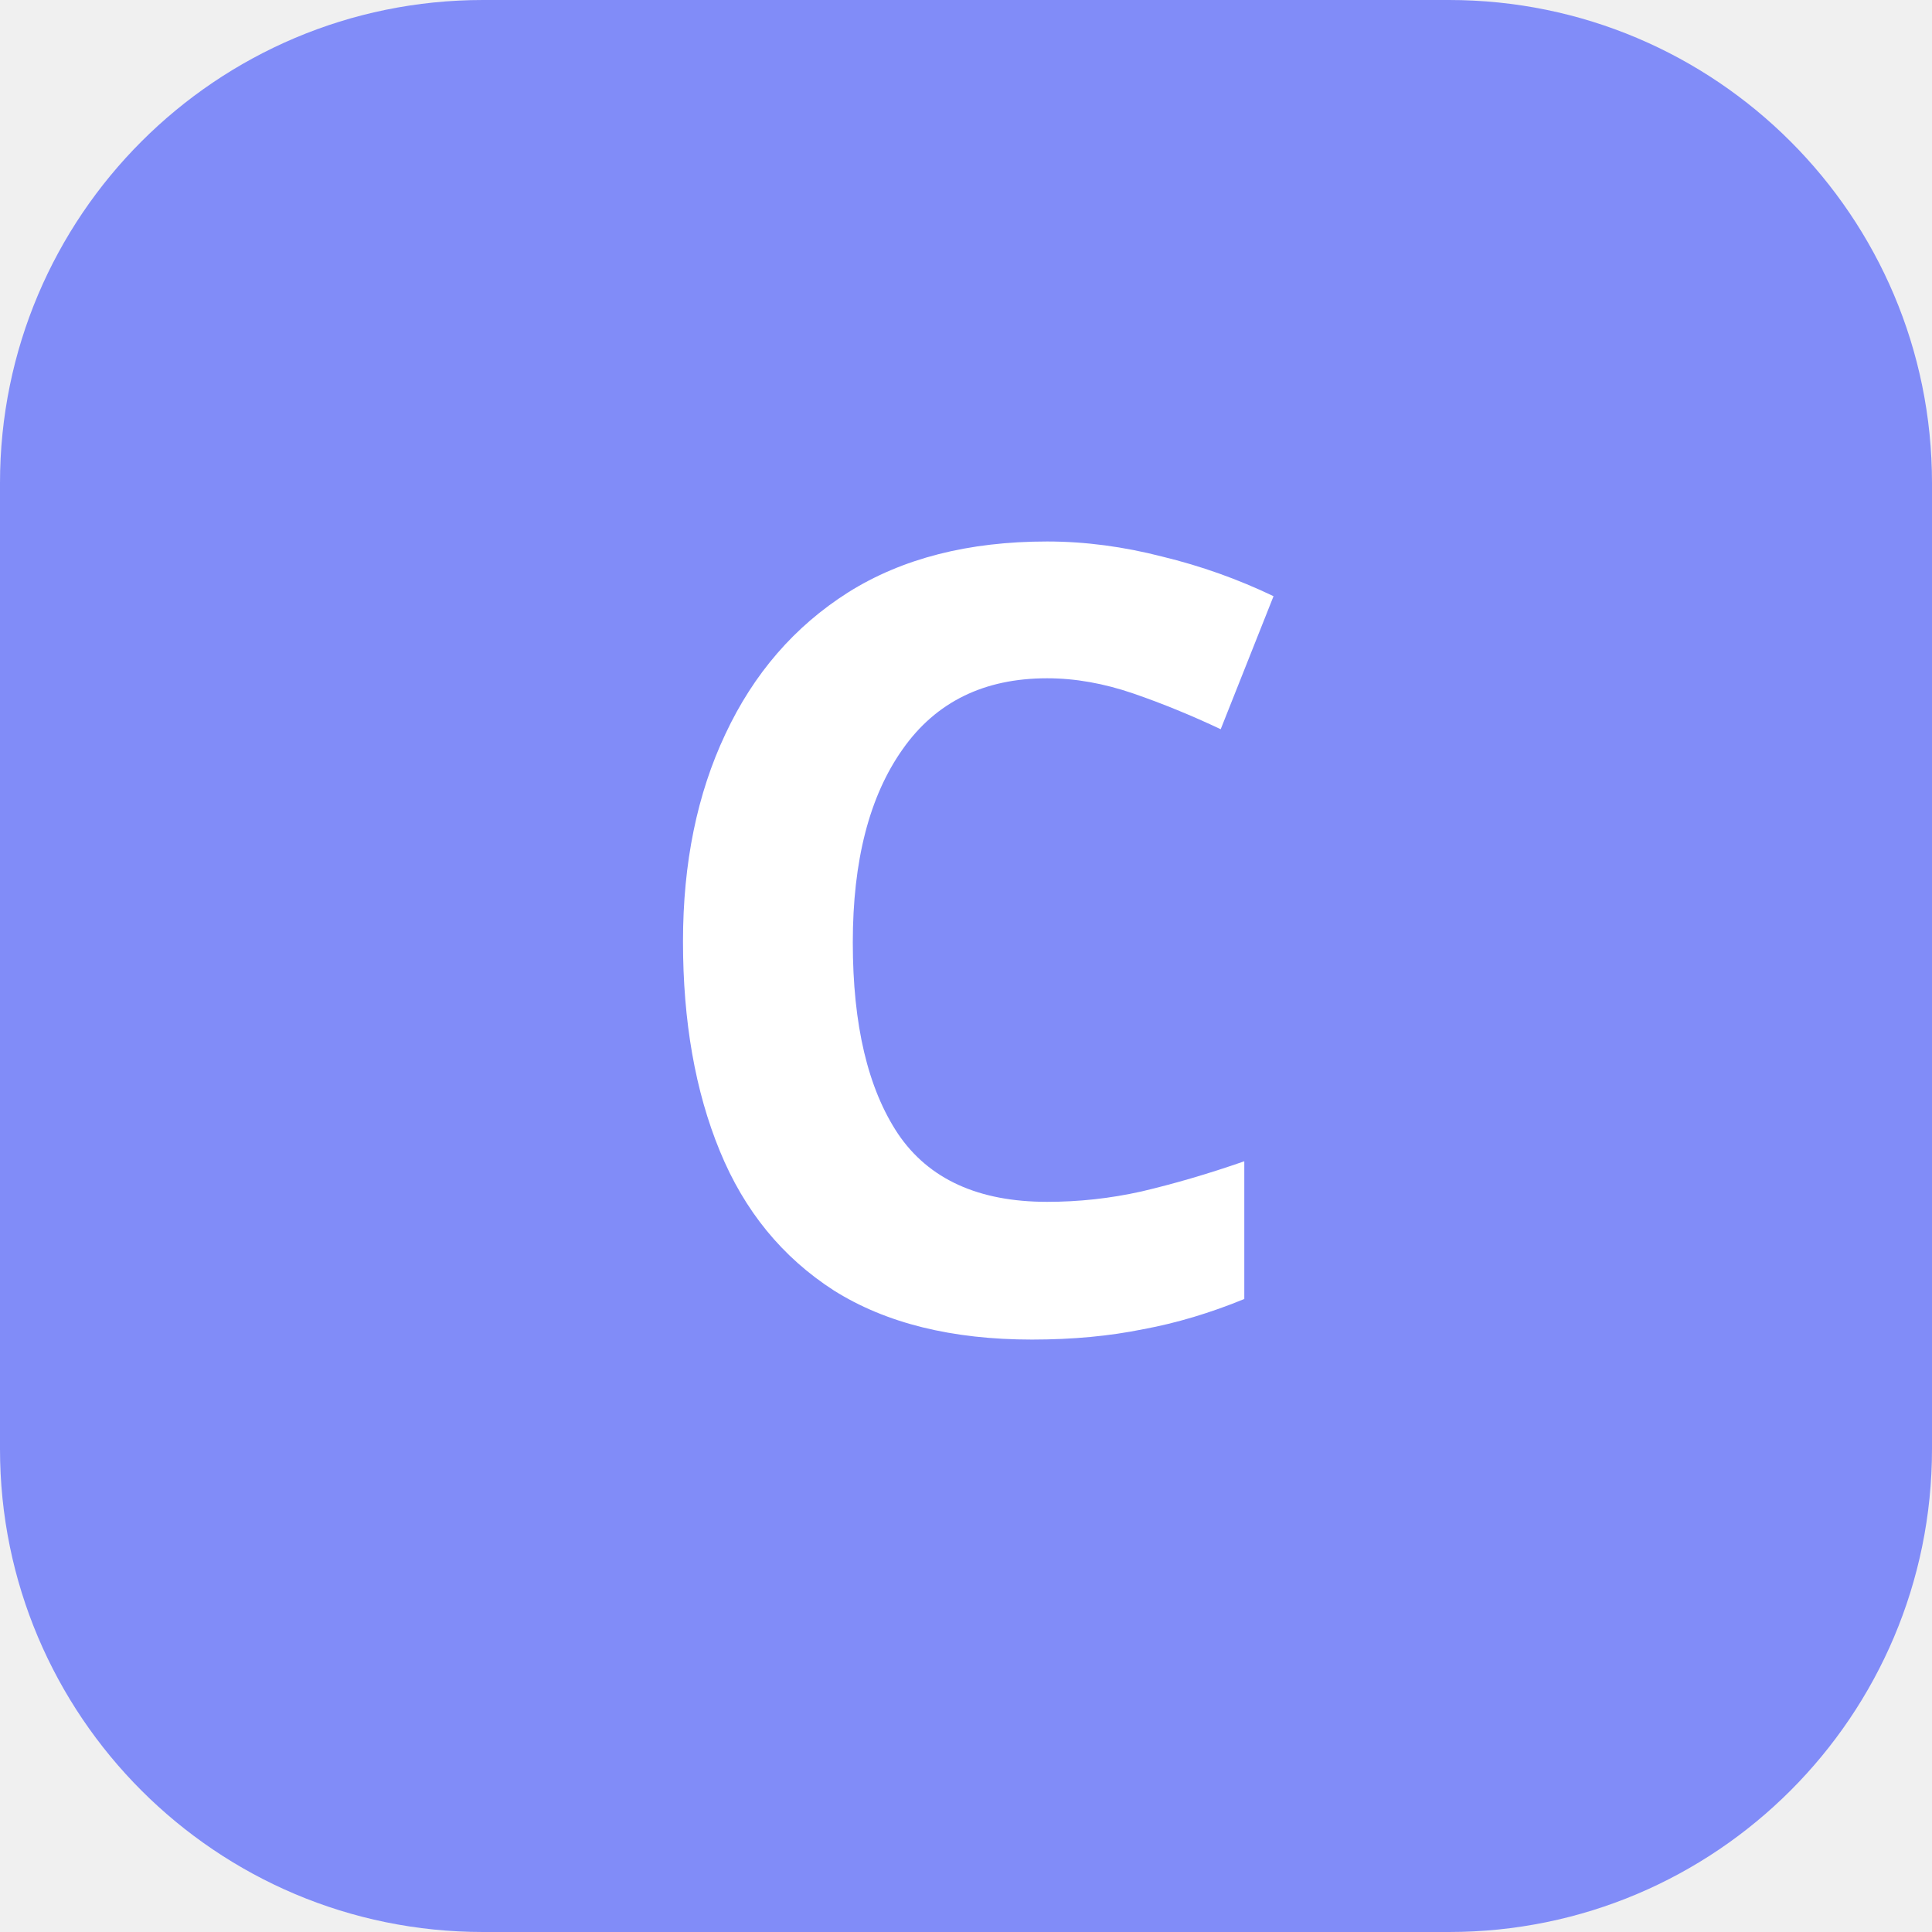
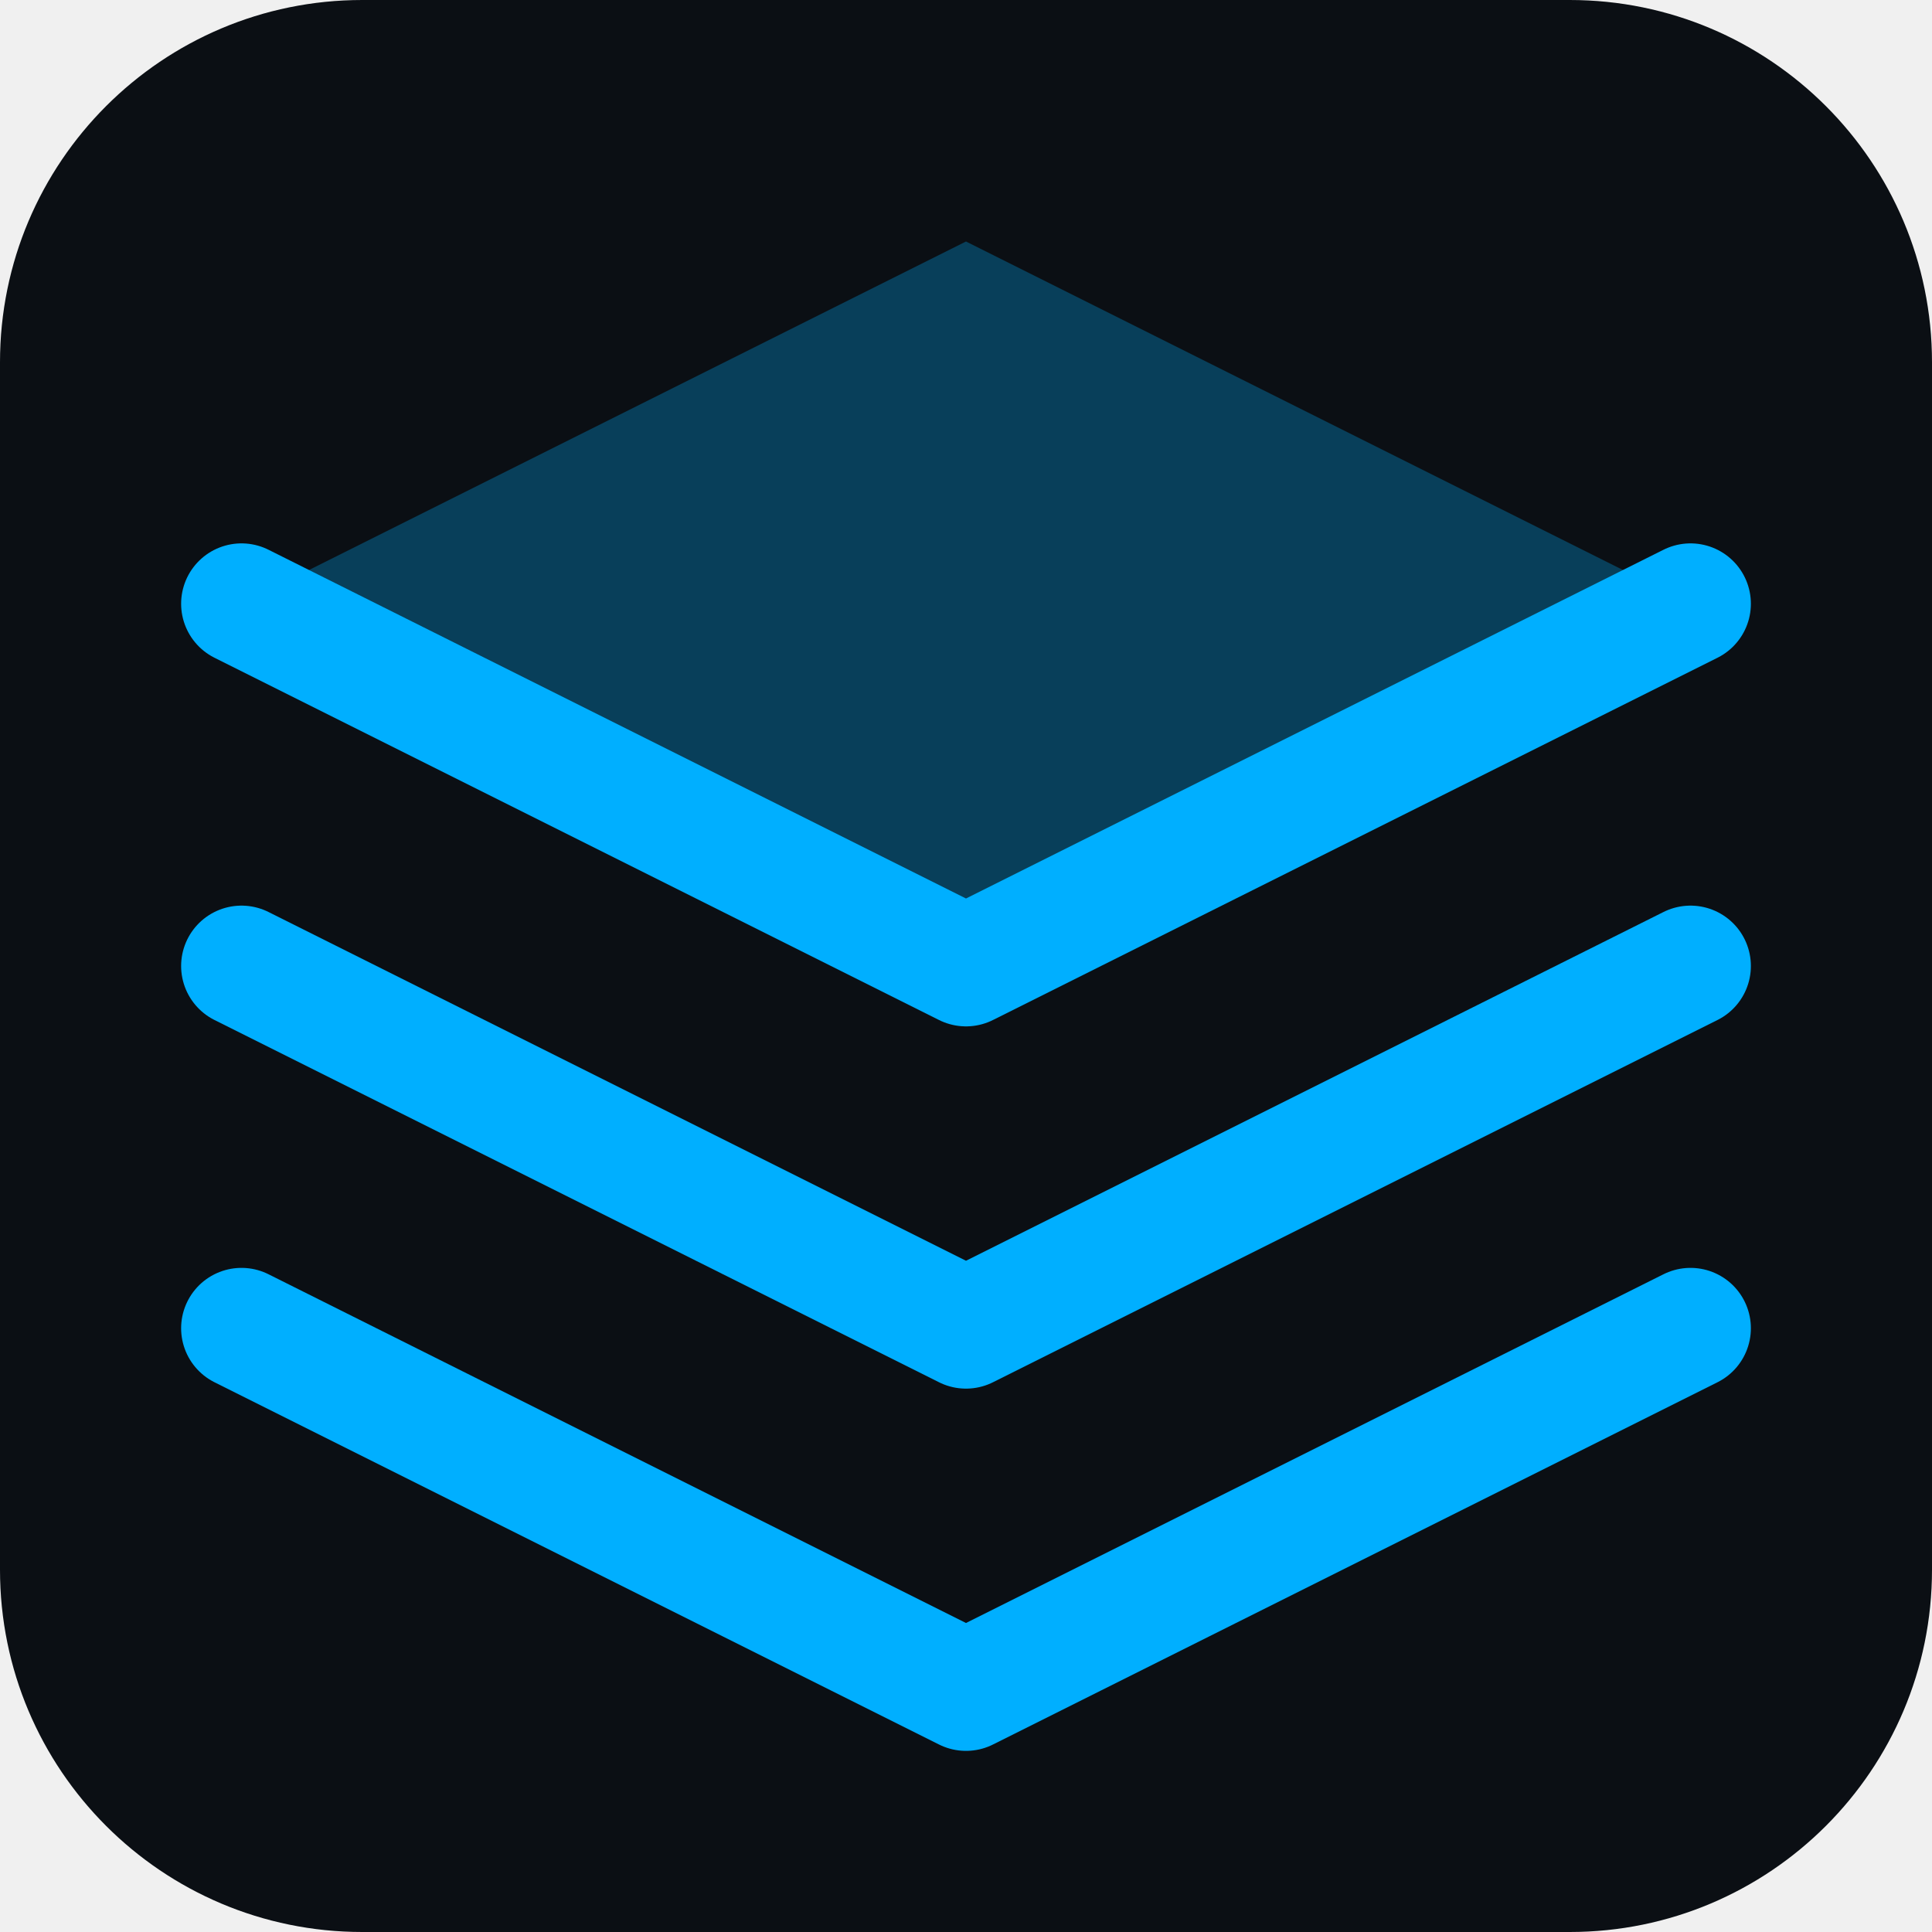
<svg xmlns="http://www.w3.org/2000/svg" viewBox="0 0 32 32" fill="none">
-   <rect width="32" height="32" rx="8" fill="#818cf8" />
-   <text x="16" y="22" text-anchor="middle" font-family="system-ui" font-weight="900" font-size="18" fill="white">C</text>
+   <rect width="32" height="32" rx="6" fill="#0B0F14" />
+   <path d="M16 4L4 10l12 6 12-6-12-6z" fill="#00AFFF" fill-opacity="0.3" />
+   <path d="M4 22l12 6 12-6" stroke="#00AFFF" stroke-width="2" stroke-linecap="round" stroke-linejoin="round" />
+   <path d="M4 16l12 6 12-6" stroke="#00AFFF" stroke-width="2" stroke-linecap="round" stroke-linejoin="round" />
+   <path d="M4 10l12 6 12-6" stroke="#00AFFF" stroke-width="2" stroke-linecap="round" stroke-linejoin="round" />
</svg>
